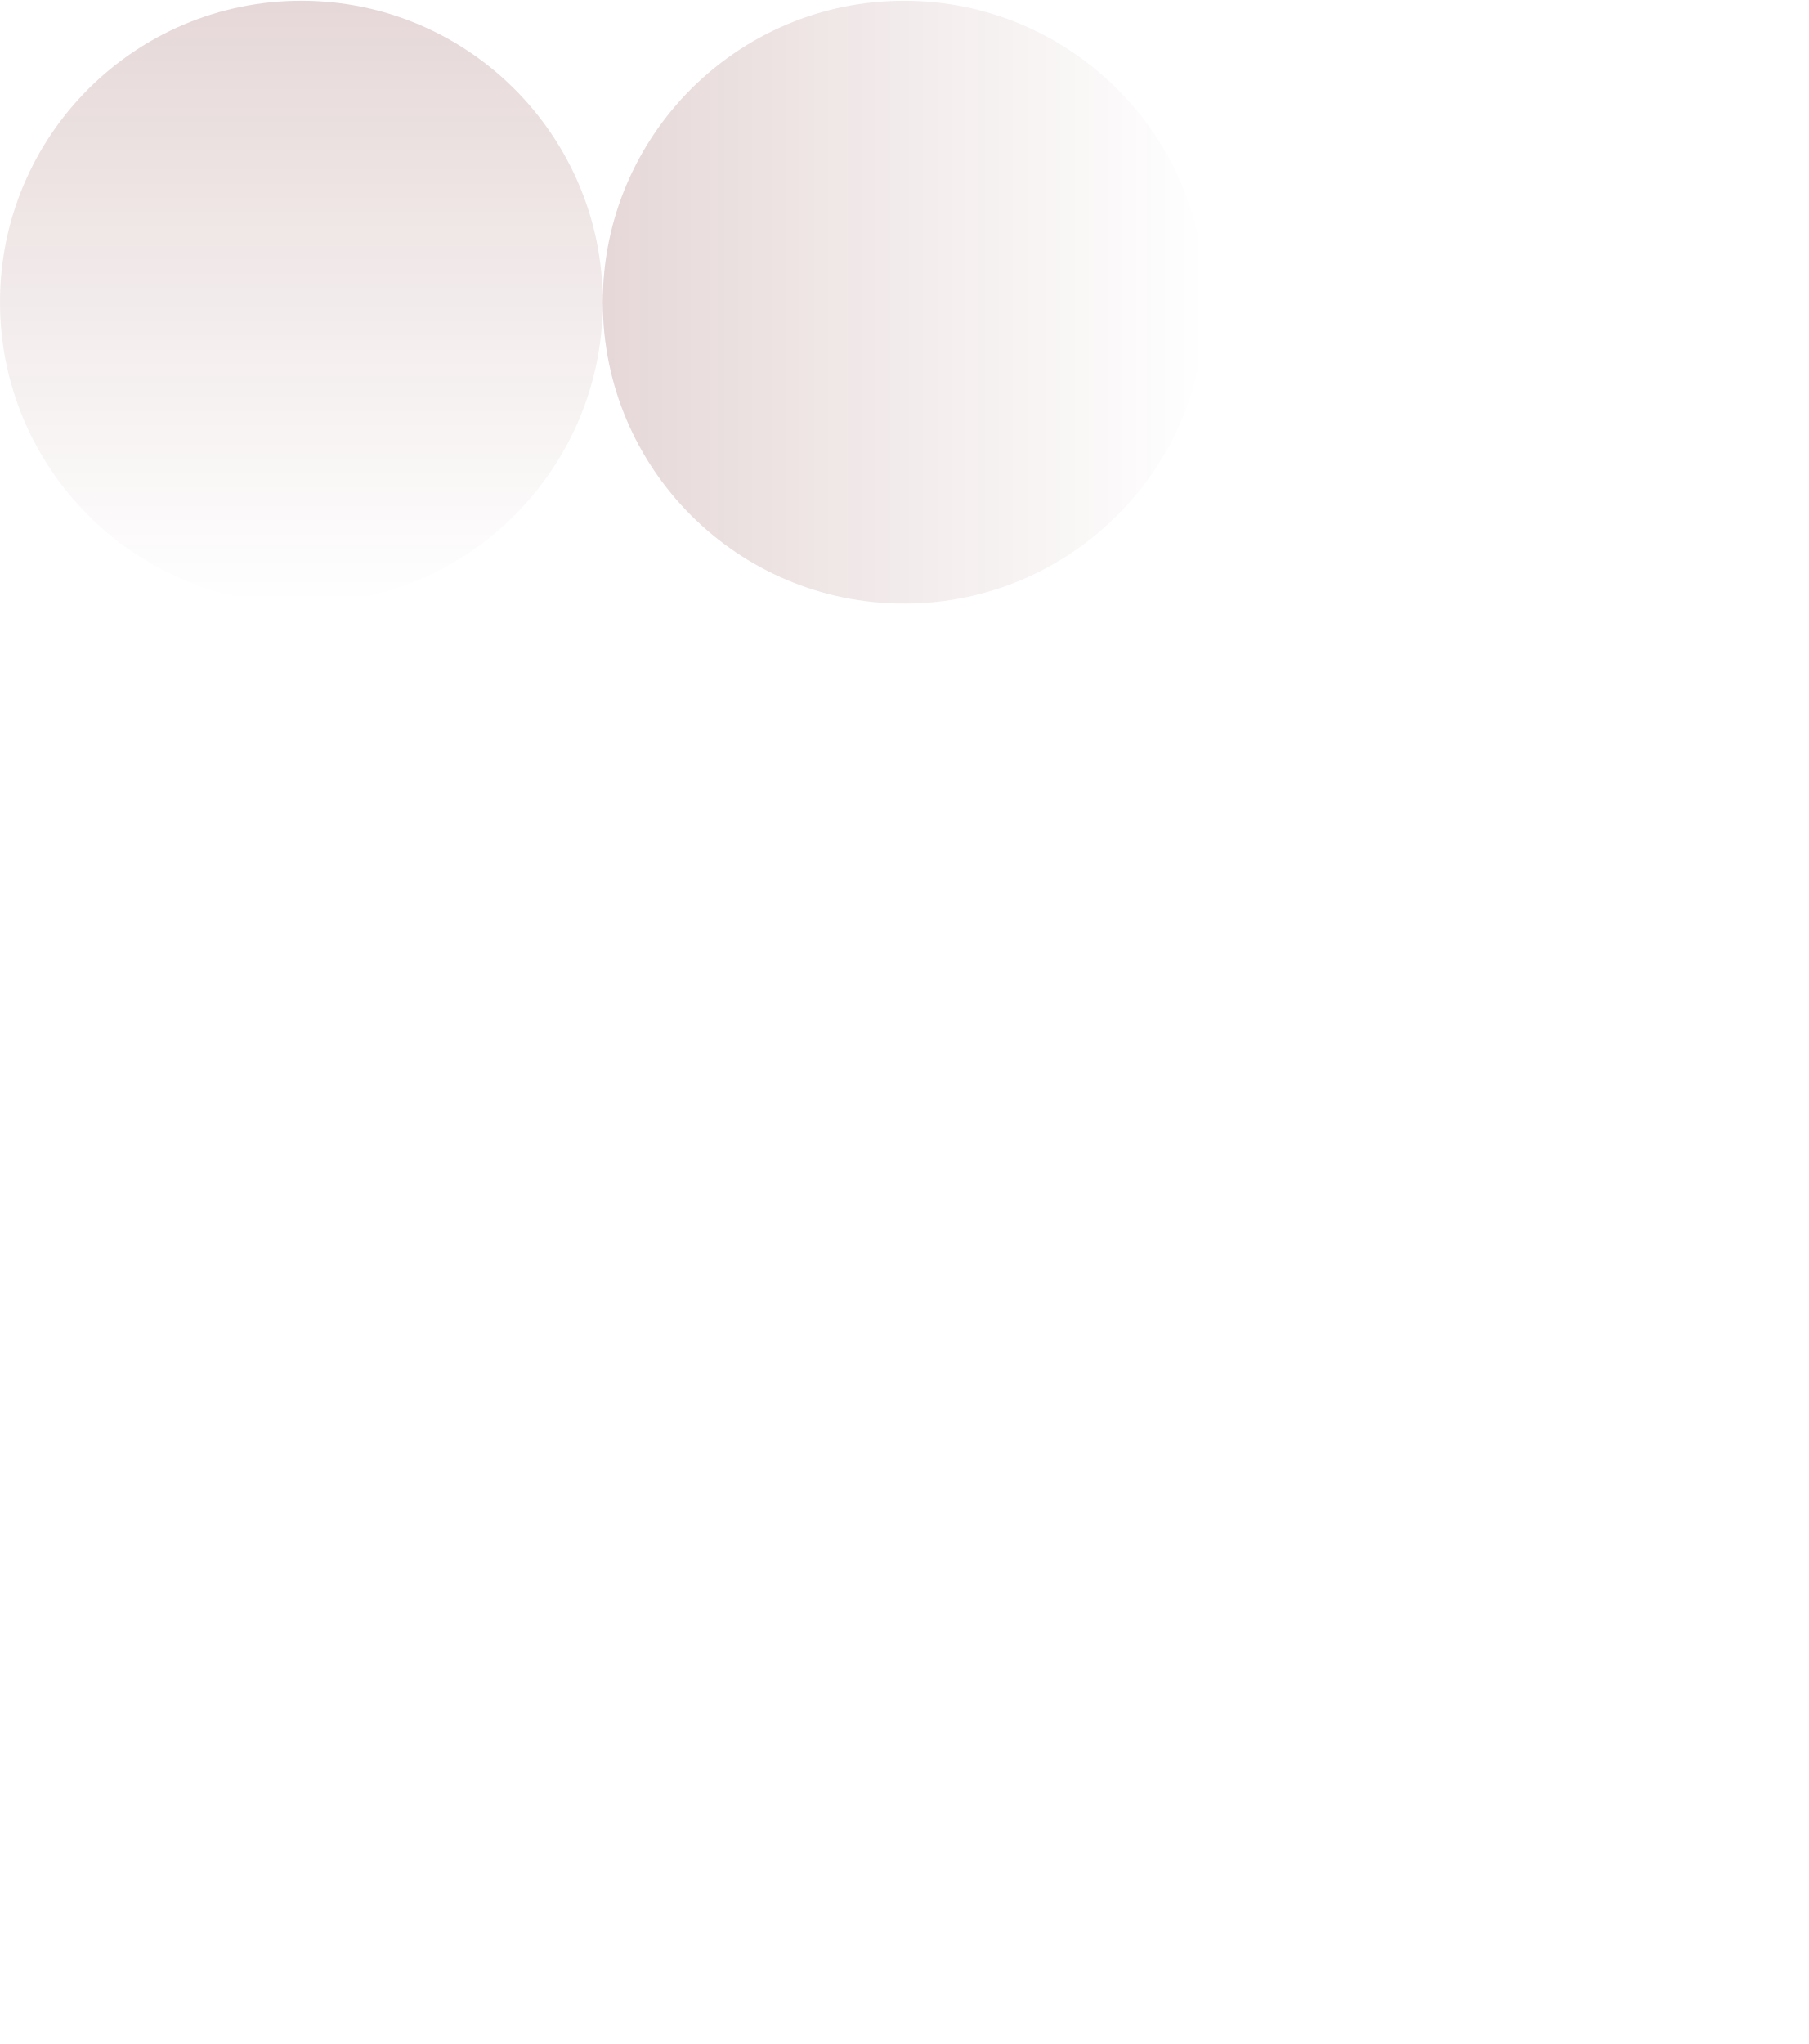
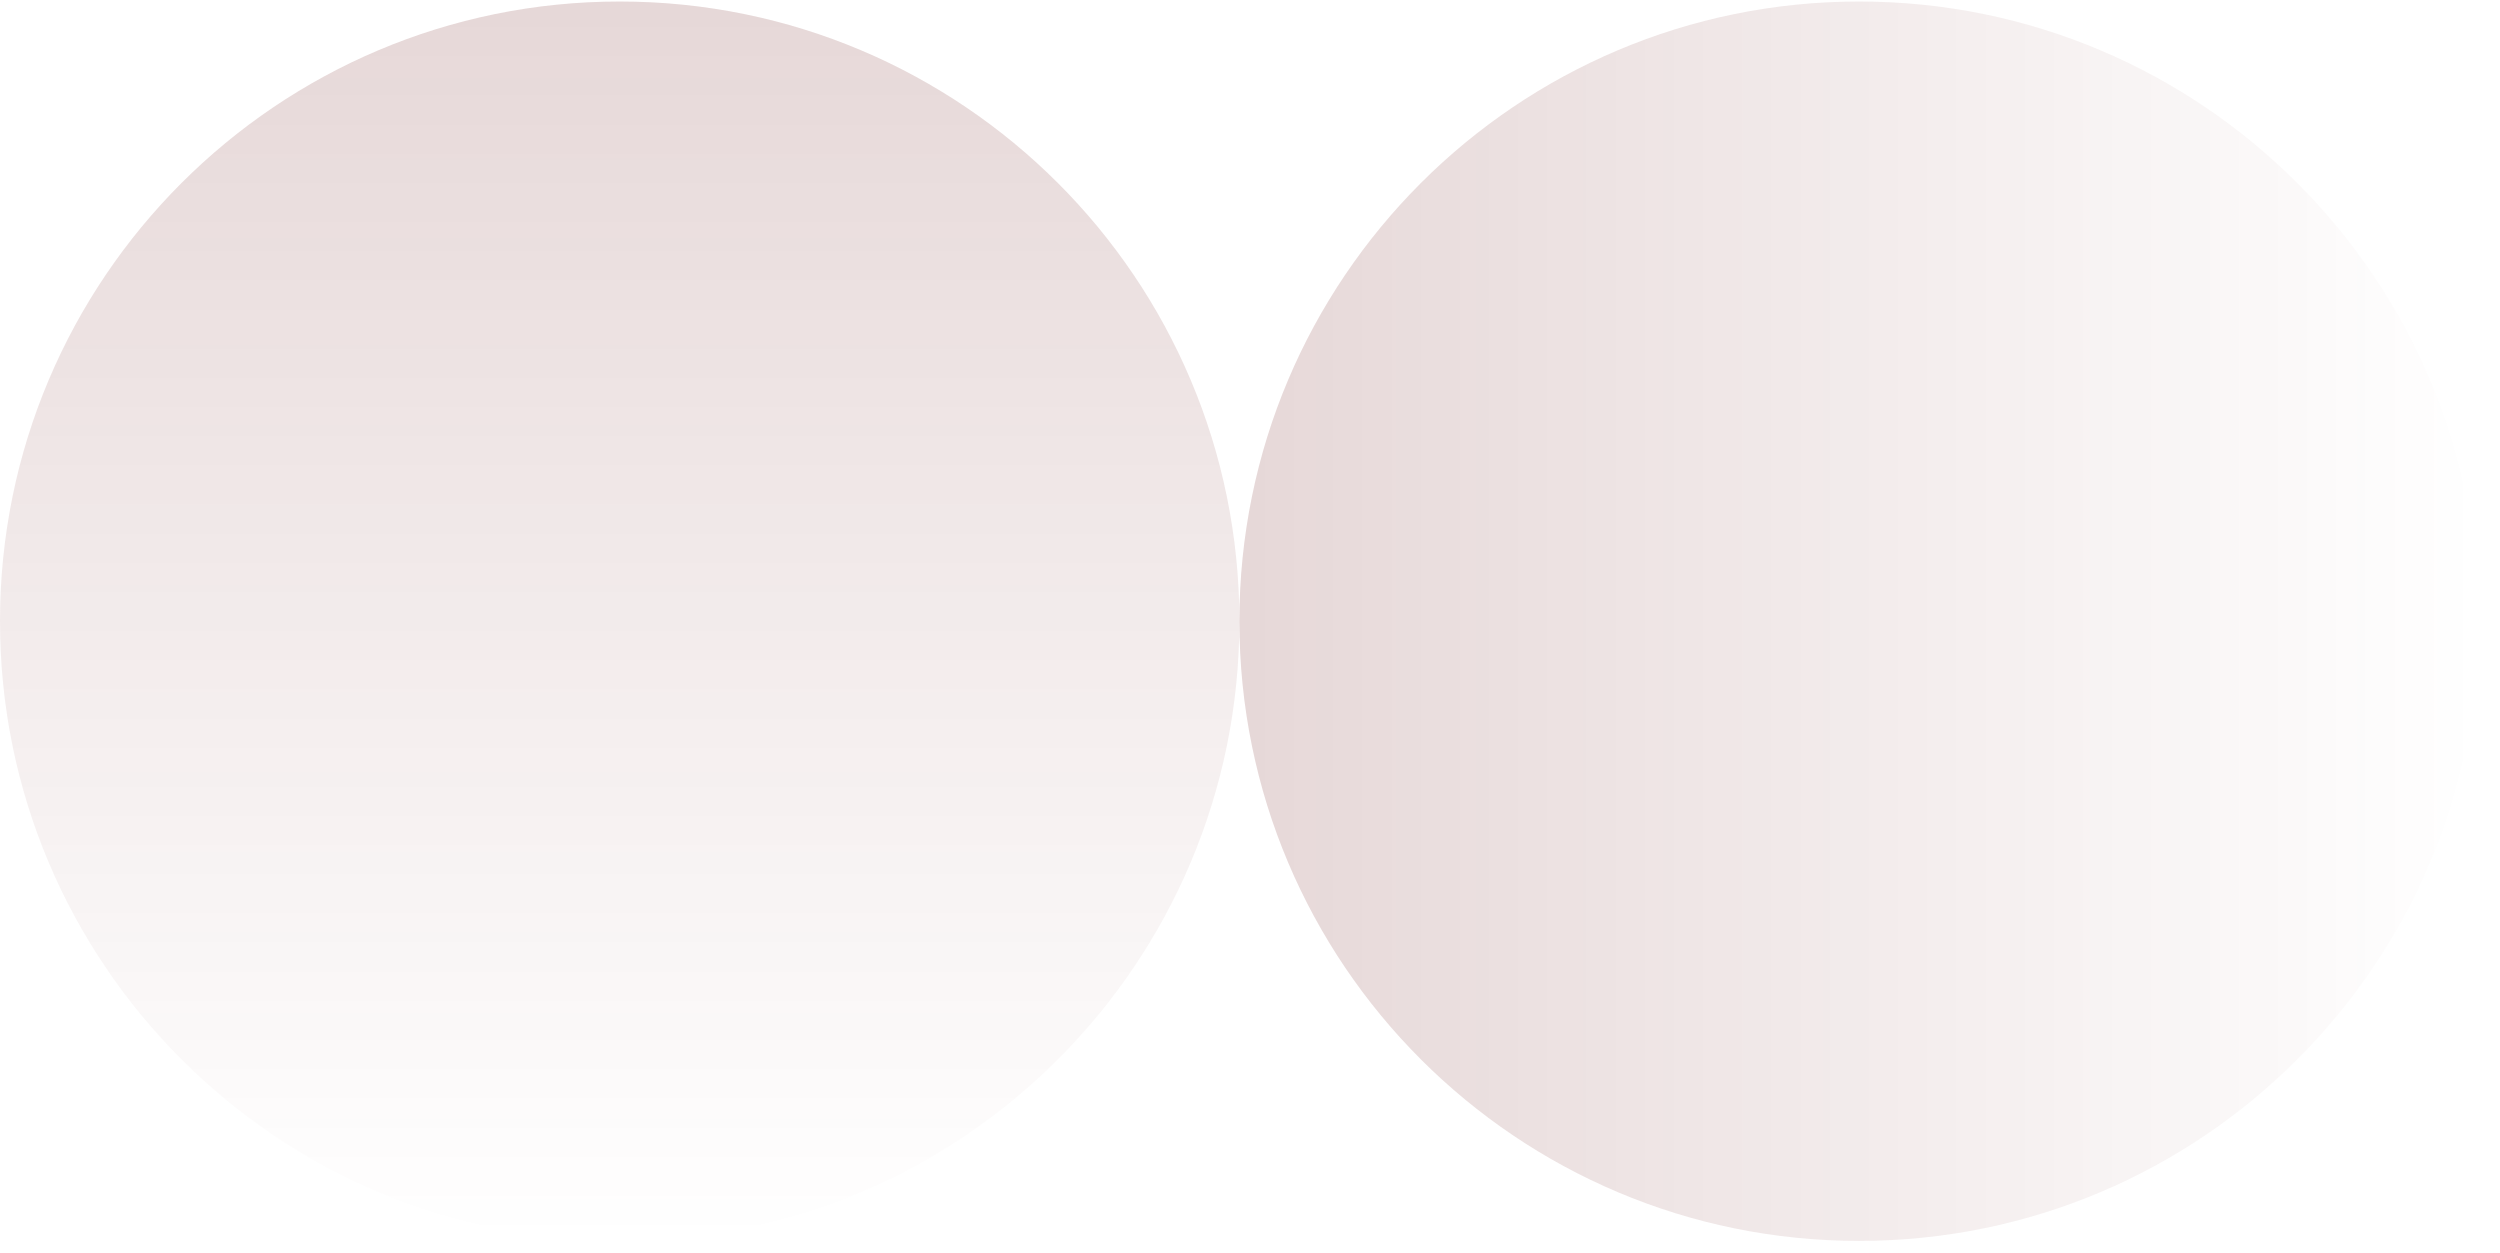
- <svg xmlns="http://www.w3.org/2000/svg" width="876" height="990">
+ <svg xmlns="http://www.w3.org/2000/svg" width="589" height="295">
  <defs>
    <linearGradient x1="0%" y1="50%" x2="100%" y2="50%" id="a">
      <stop stop-color="#5D0202" stop-opacity="0" offset="0%" />
      <stop stop-color="#5D0202" stop-opacity=".498" offset="100%" />
    </linearGradient>
  </defs>
  <g transform="matrix(1 0 0 -1 0 990)" fill="none" fill-rule="evenodd" opacity=".309">
    <circle transform="scale(-1 1) rotate(-90 0 1573.642)" cx="730" cy="843.642" r="146" />
    <circle fill="url(#a)" transform="matrix(-1 0 0 1 876 0)" cx="438" cy="843.642" r="146" />
    <circle fill="url(#a)" transform="scale(-1 1) rotate(90 0 697.642)" cx="146" cy="843.642" r="146" />
    <circle transform="scale(-1 1) rotate(-90 0 876.358)" cx="730" cy="146.358" r="146" />
    <circle transform="matrix(-1 0 0 1 876 0)" cx="438" cy="146.358" r="146" />
  </g>
</svg>
